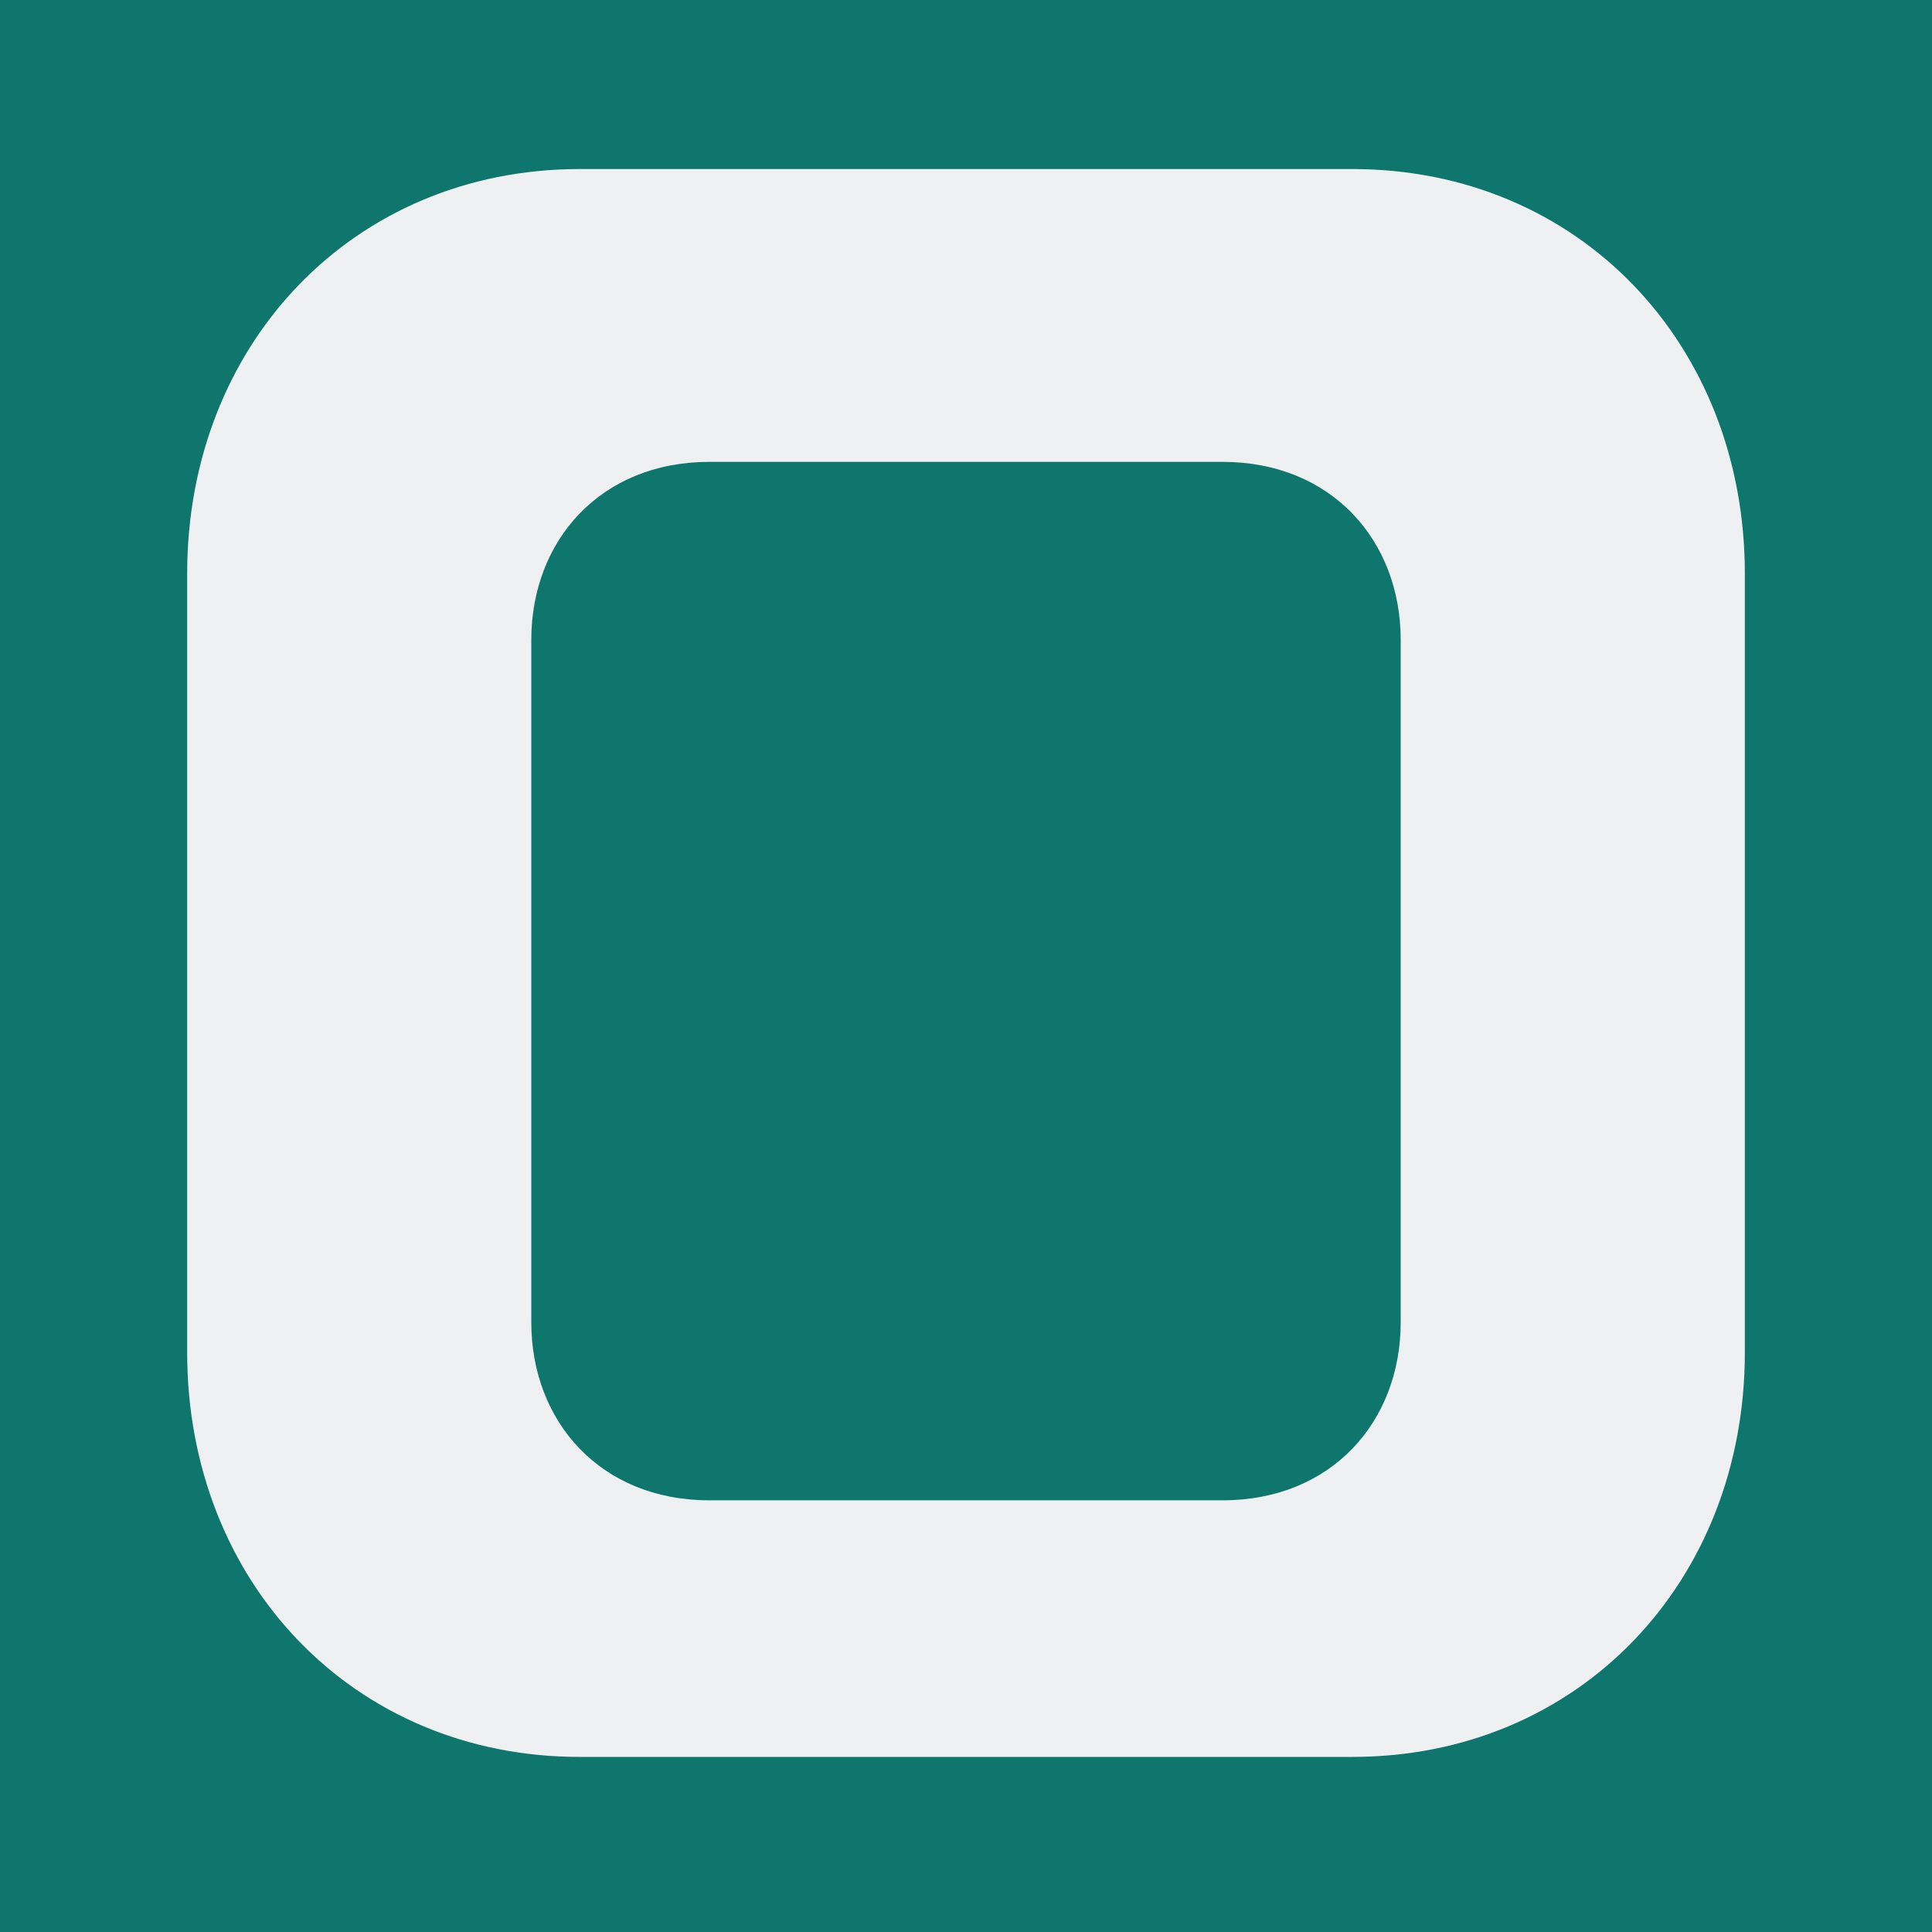
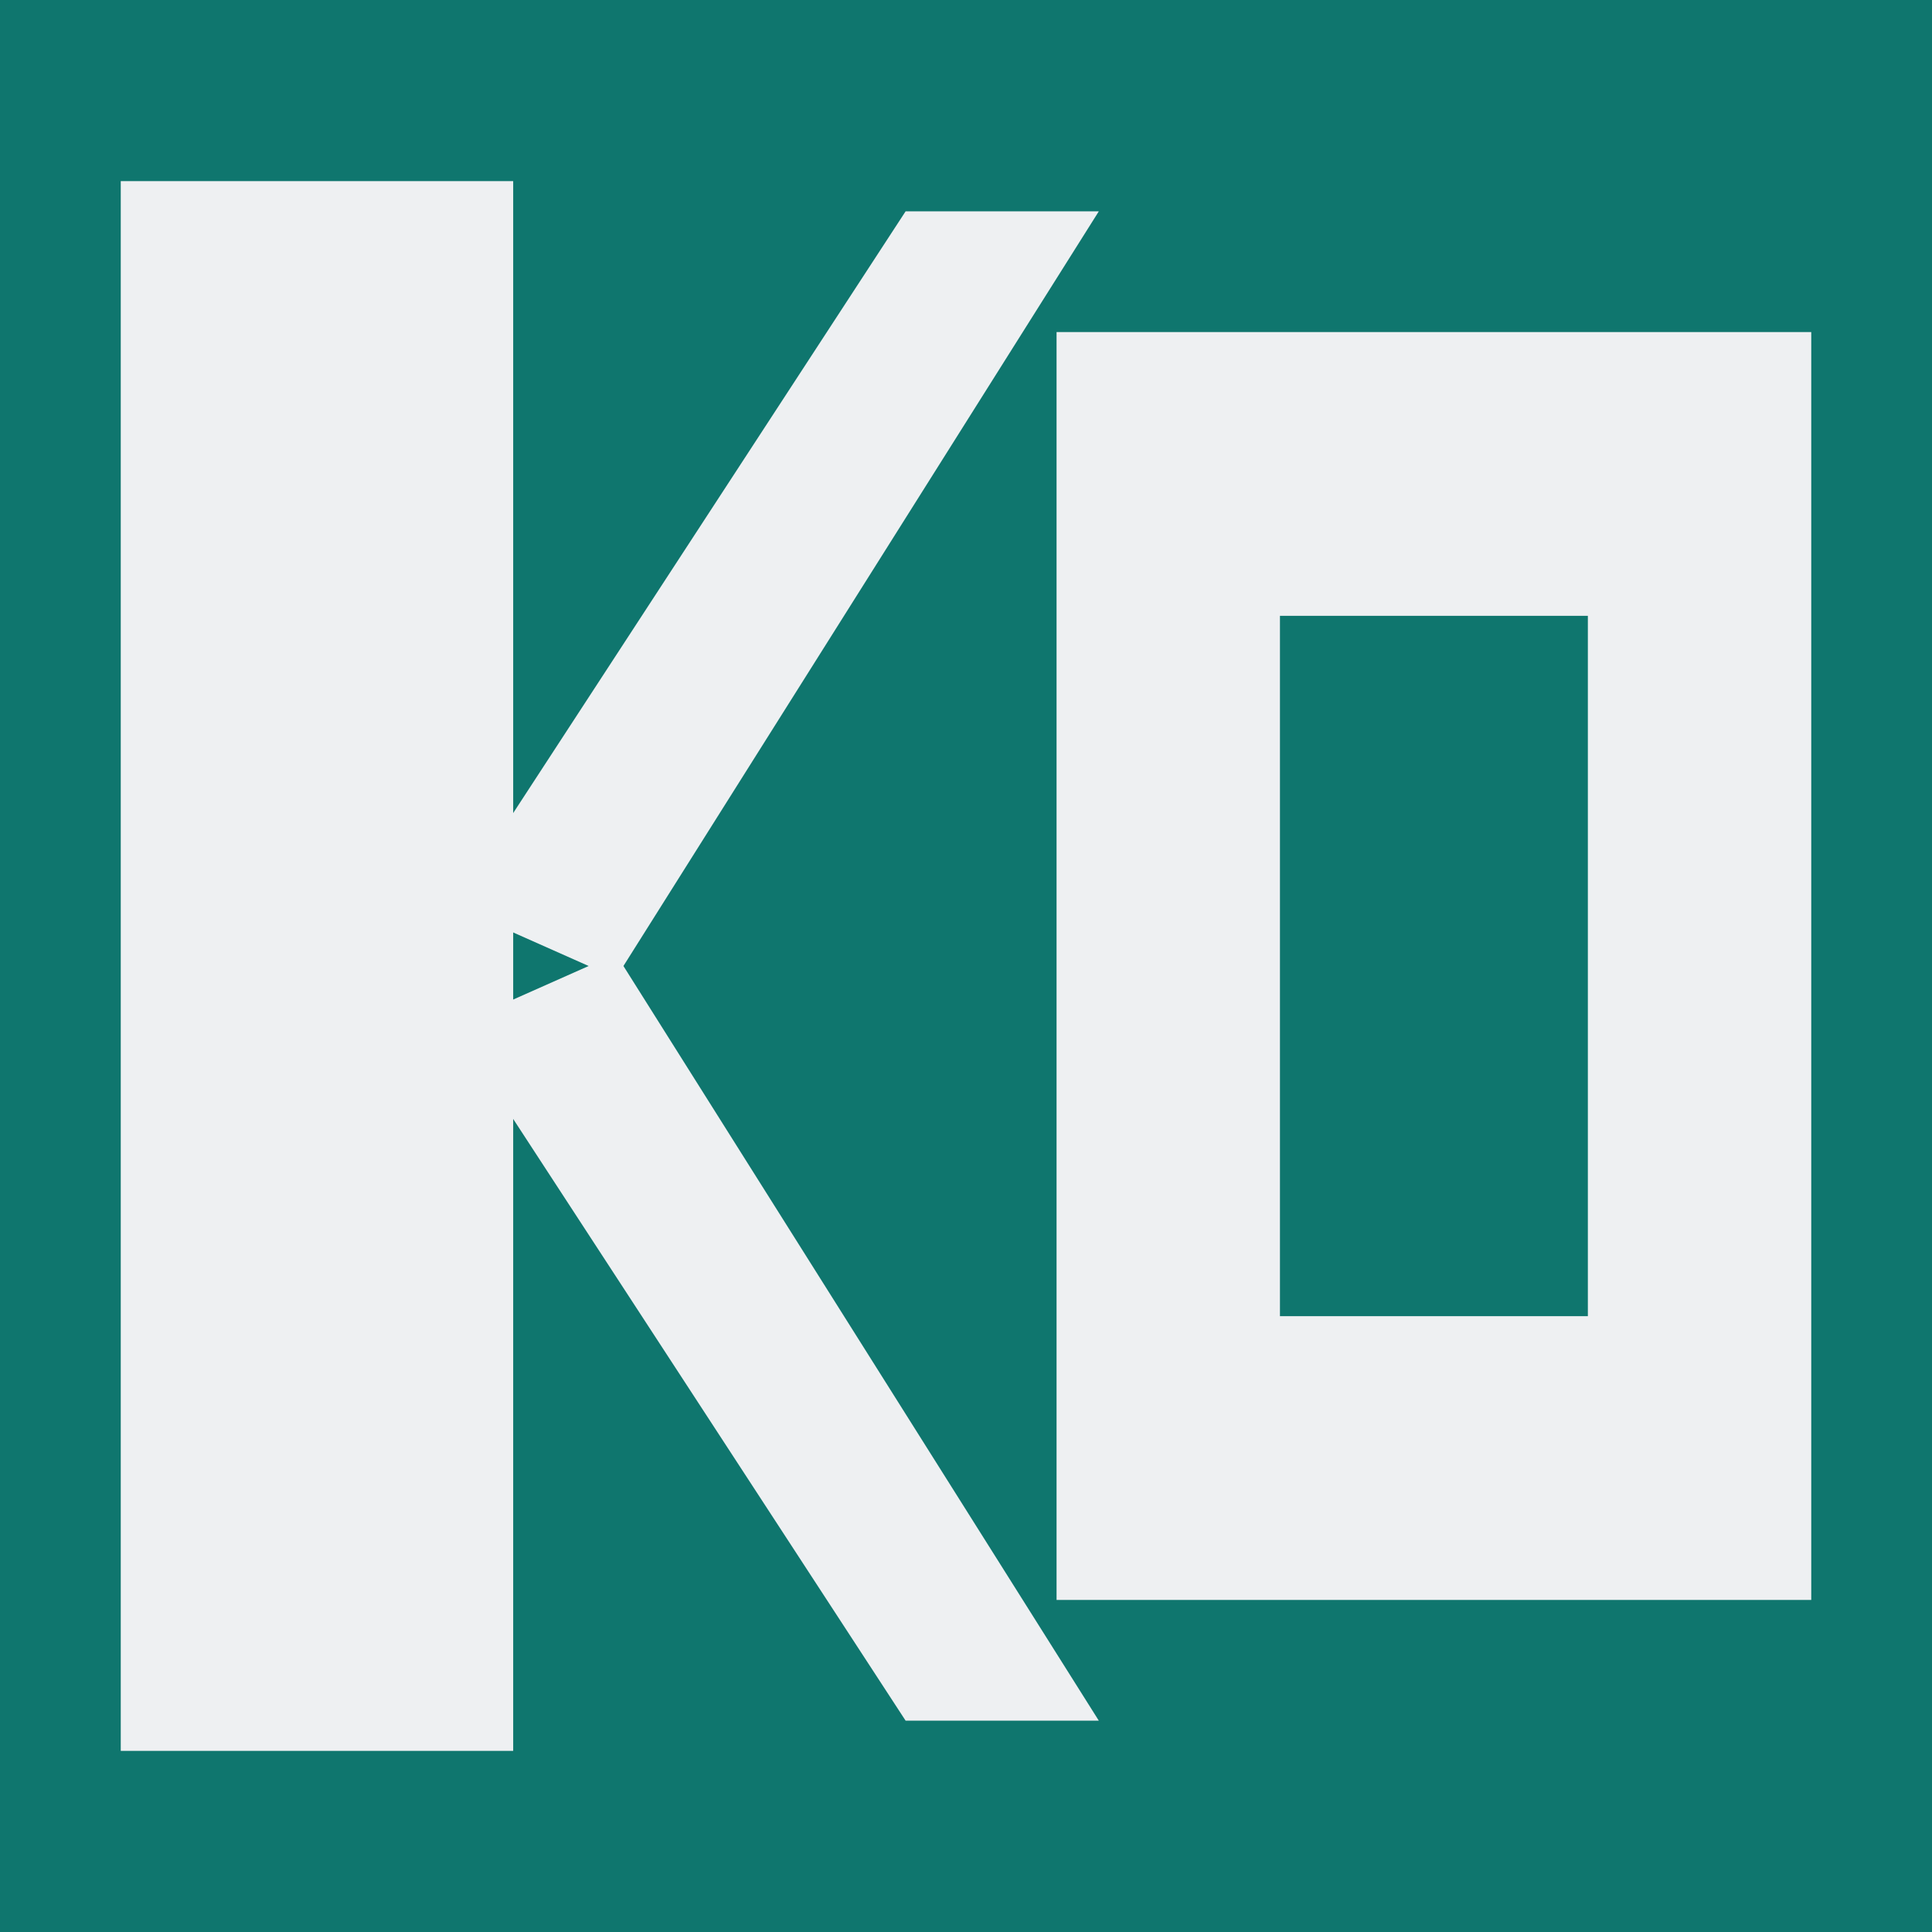
<svg xmlns="http://www.w3.org/2000/svg" viewBox="0 0 32 32" fill="none">
  <rect width="32" height="32" fill="#0F766E" />
-   <path fill="#EEF0F2" fill-rule="evenodd" d="M9.6 2.8h12.8c3.75 0 6.5 2.9 6.5 6.7v12.9c0 3.8-2.75 6.7-6.5 6.7H9.6c-3.75 0-6.5-2.9-6.5-6.7V9.5c0-3.8 2.75-6.7 6.5-6.7zm2.15 4.85c-1.8 0-2.95 1.3-2.95 2.95v11.3c0 1.65 1.15 2.95 2.95 2.95h8.5c1.8 0 2.95-1.3 2.95-2.95v-11.3c0-1.65-1.15-2.95-2.95-2.95h-8.5z" />
+   <rect x="2" y="3" width="6.5" height="26" fill="#EEF0F2" />
+   <path fill="#EEF0F2" d="M7.5 15 15 3.5h3.2L10.2 16.2z" />
+   <path fill="#EEF0F2" d="M7.5 17 10.2 15.8 18.2 28.5H15z" />
+   <path fill="#EEF0F2" fill-rule="evenodd" d="M17.5 5.5h12.5v21H17.5v-21zm3.7 4.7h5.1v11.6h-5.1V10.2z" />
</svg>
